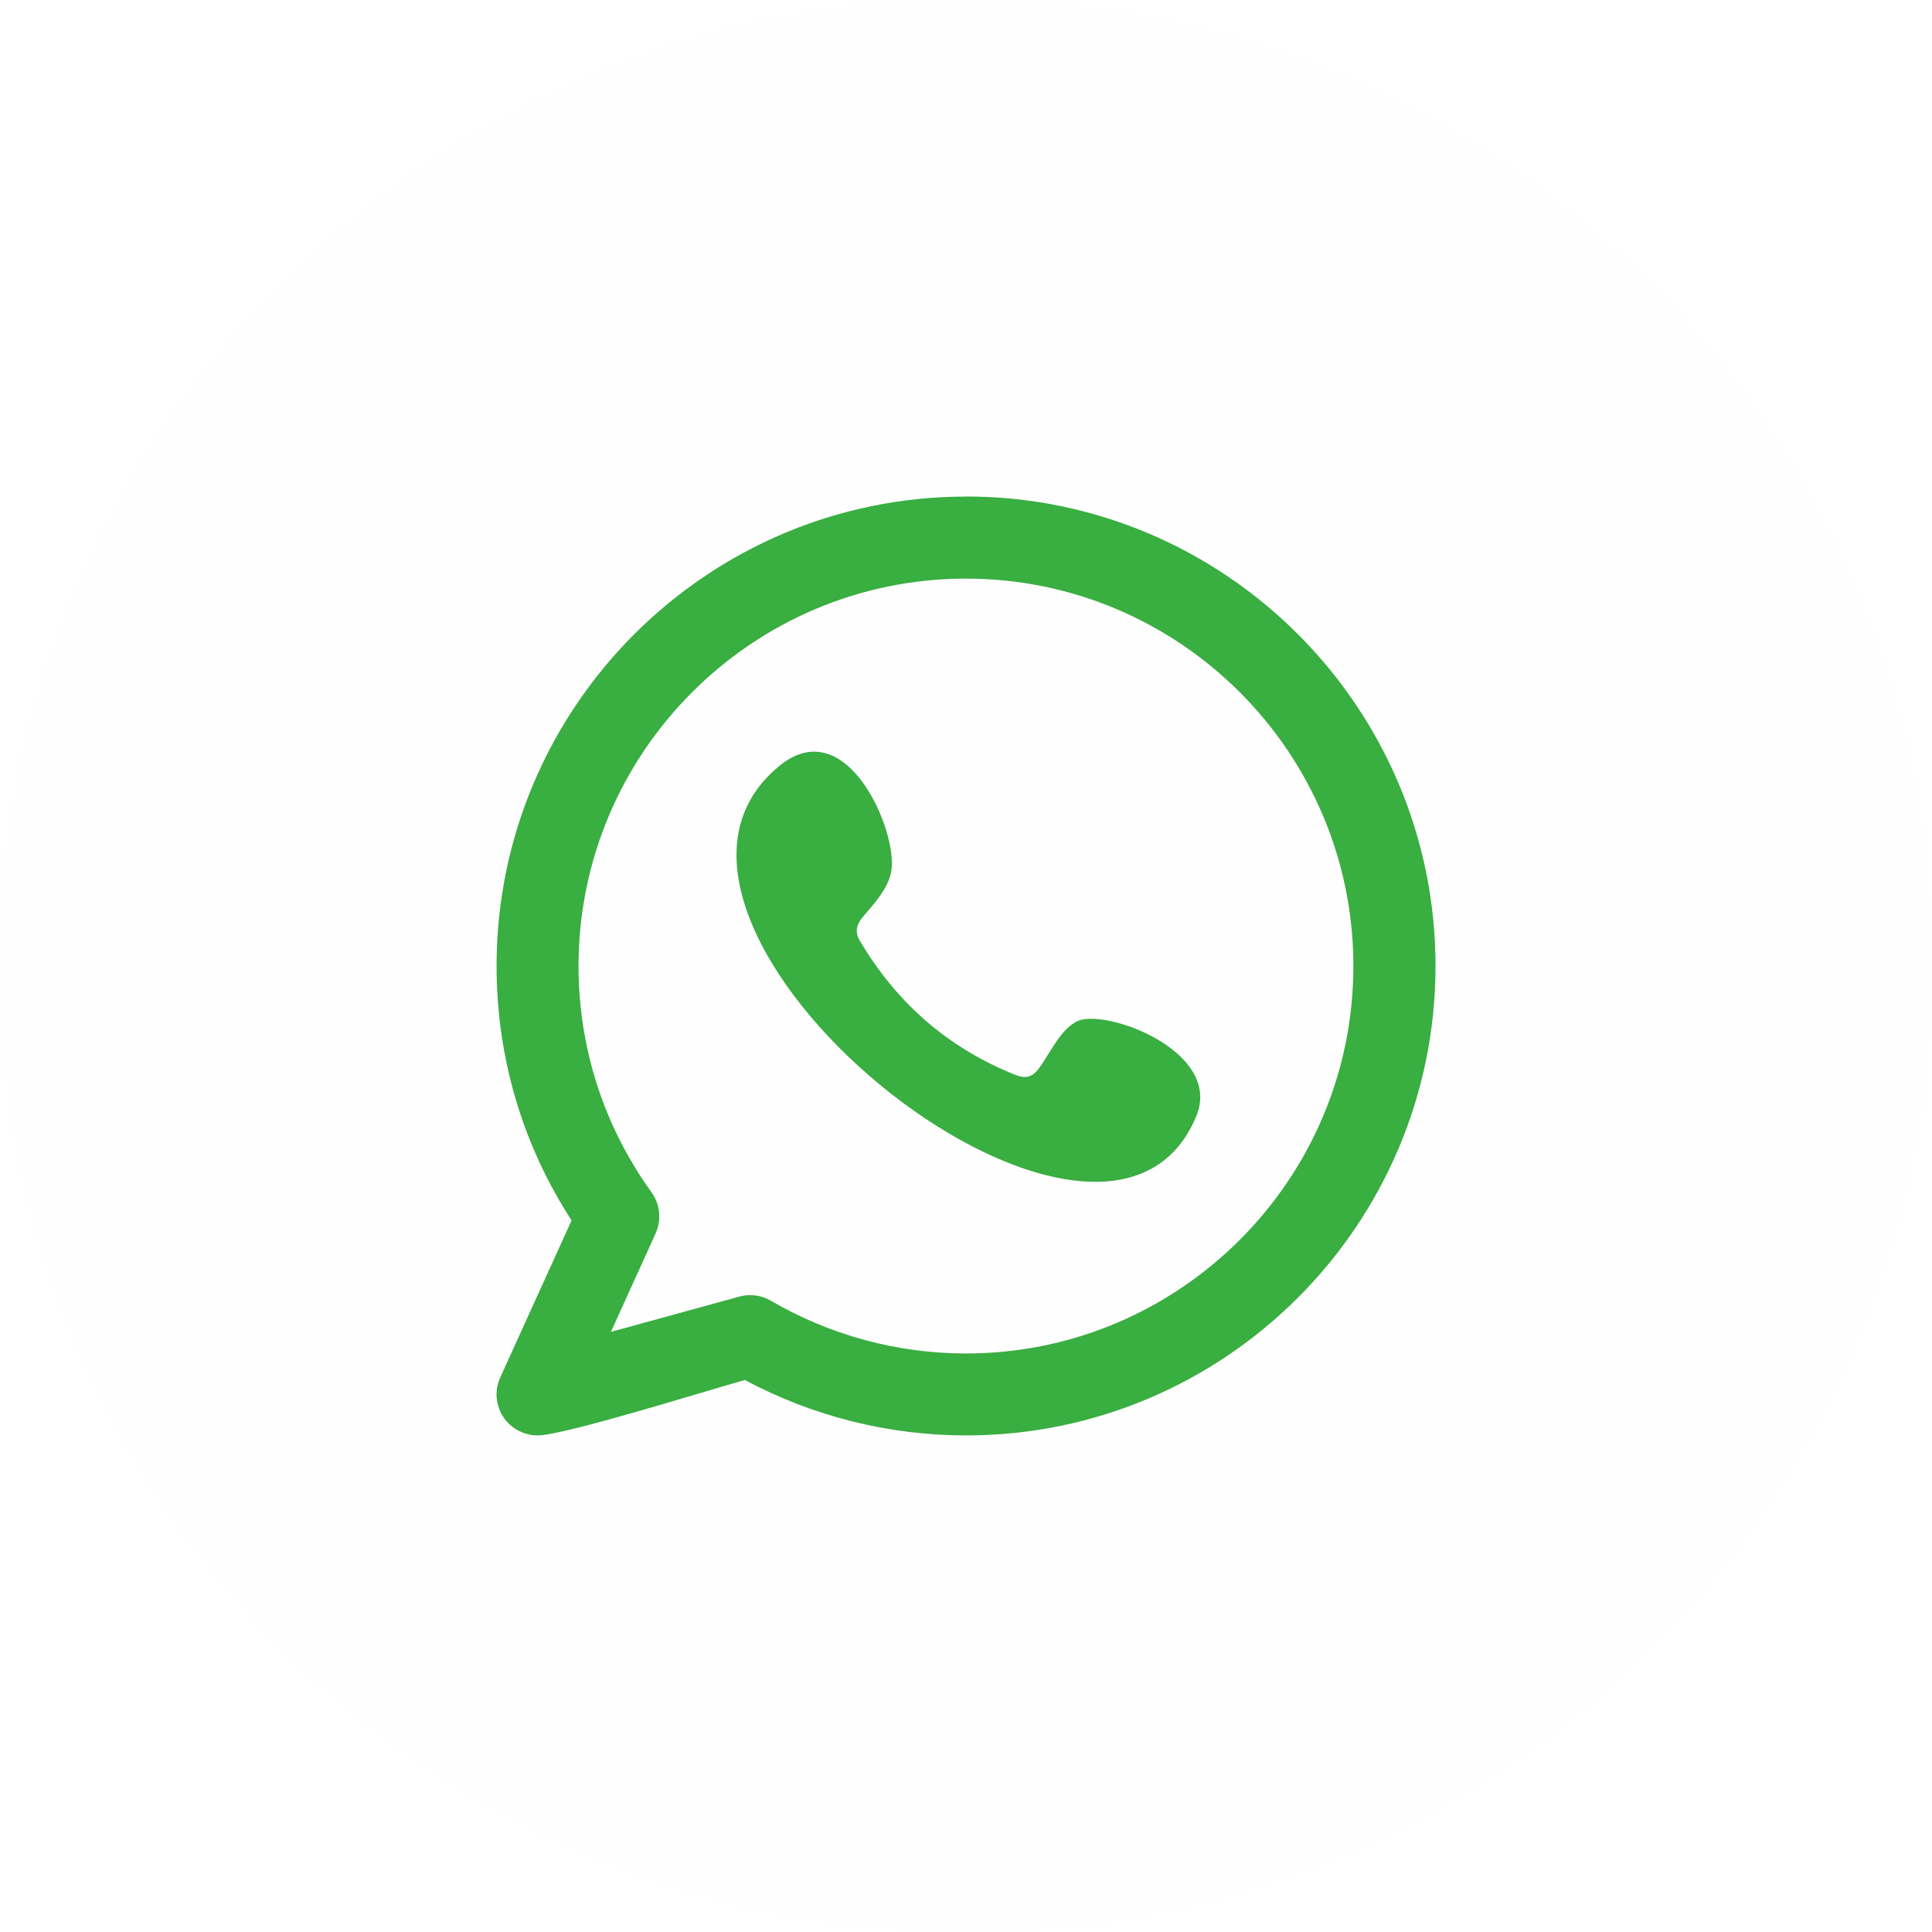
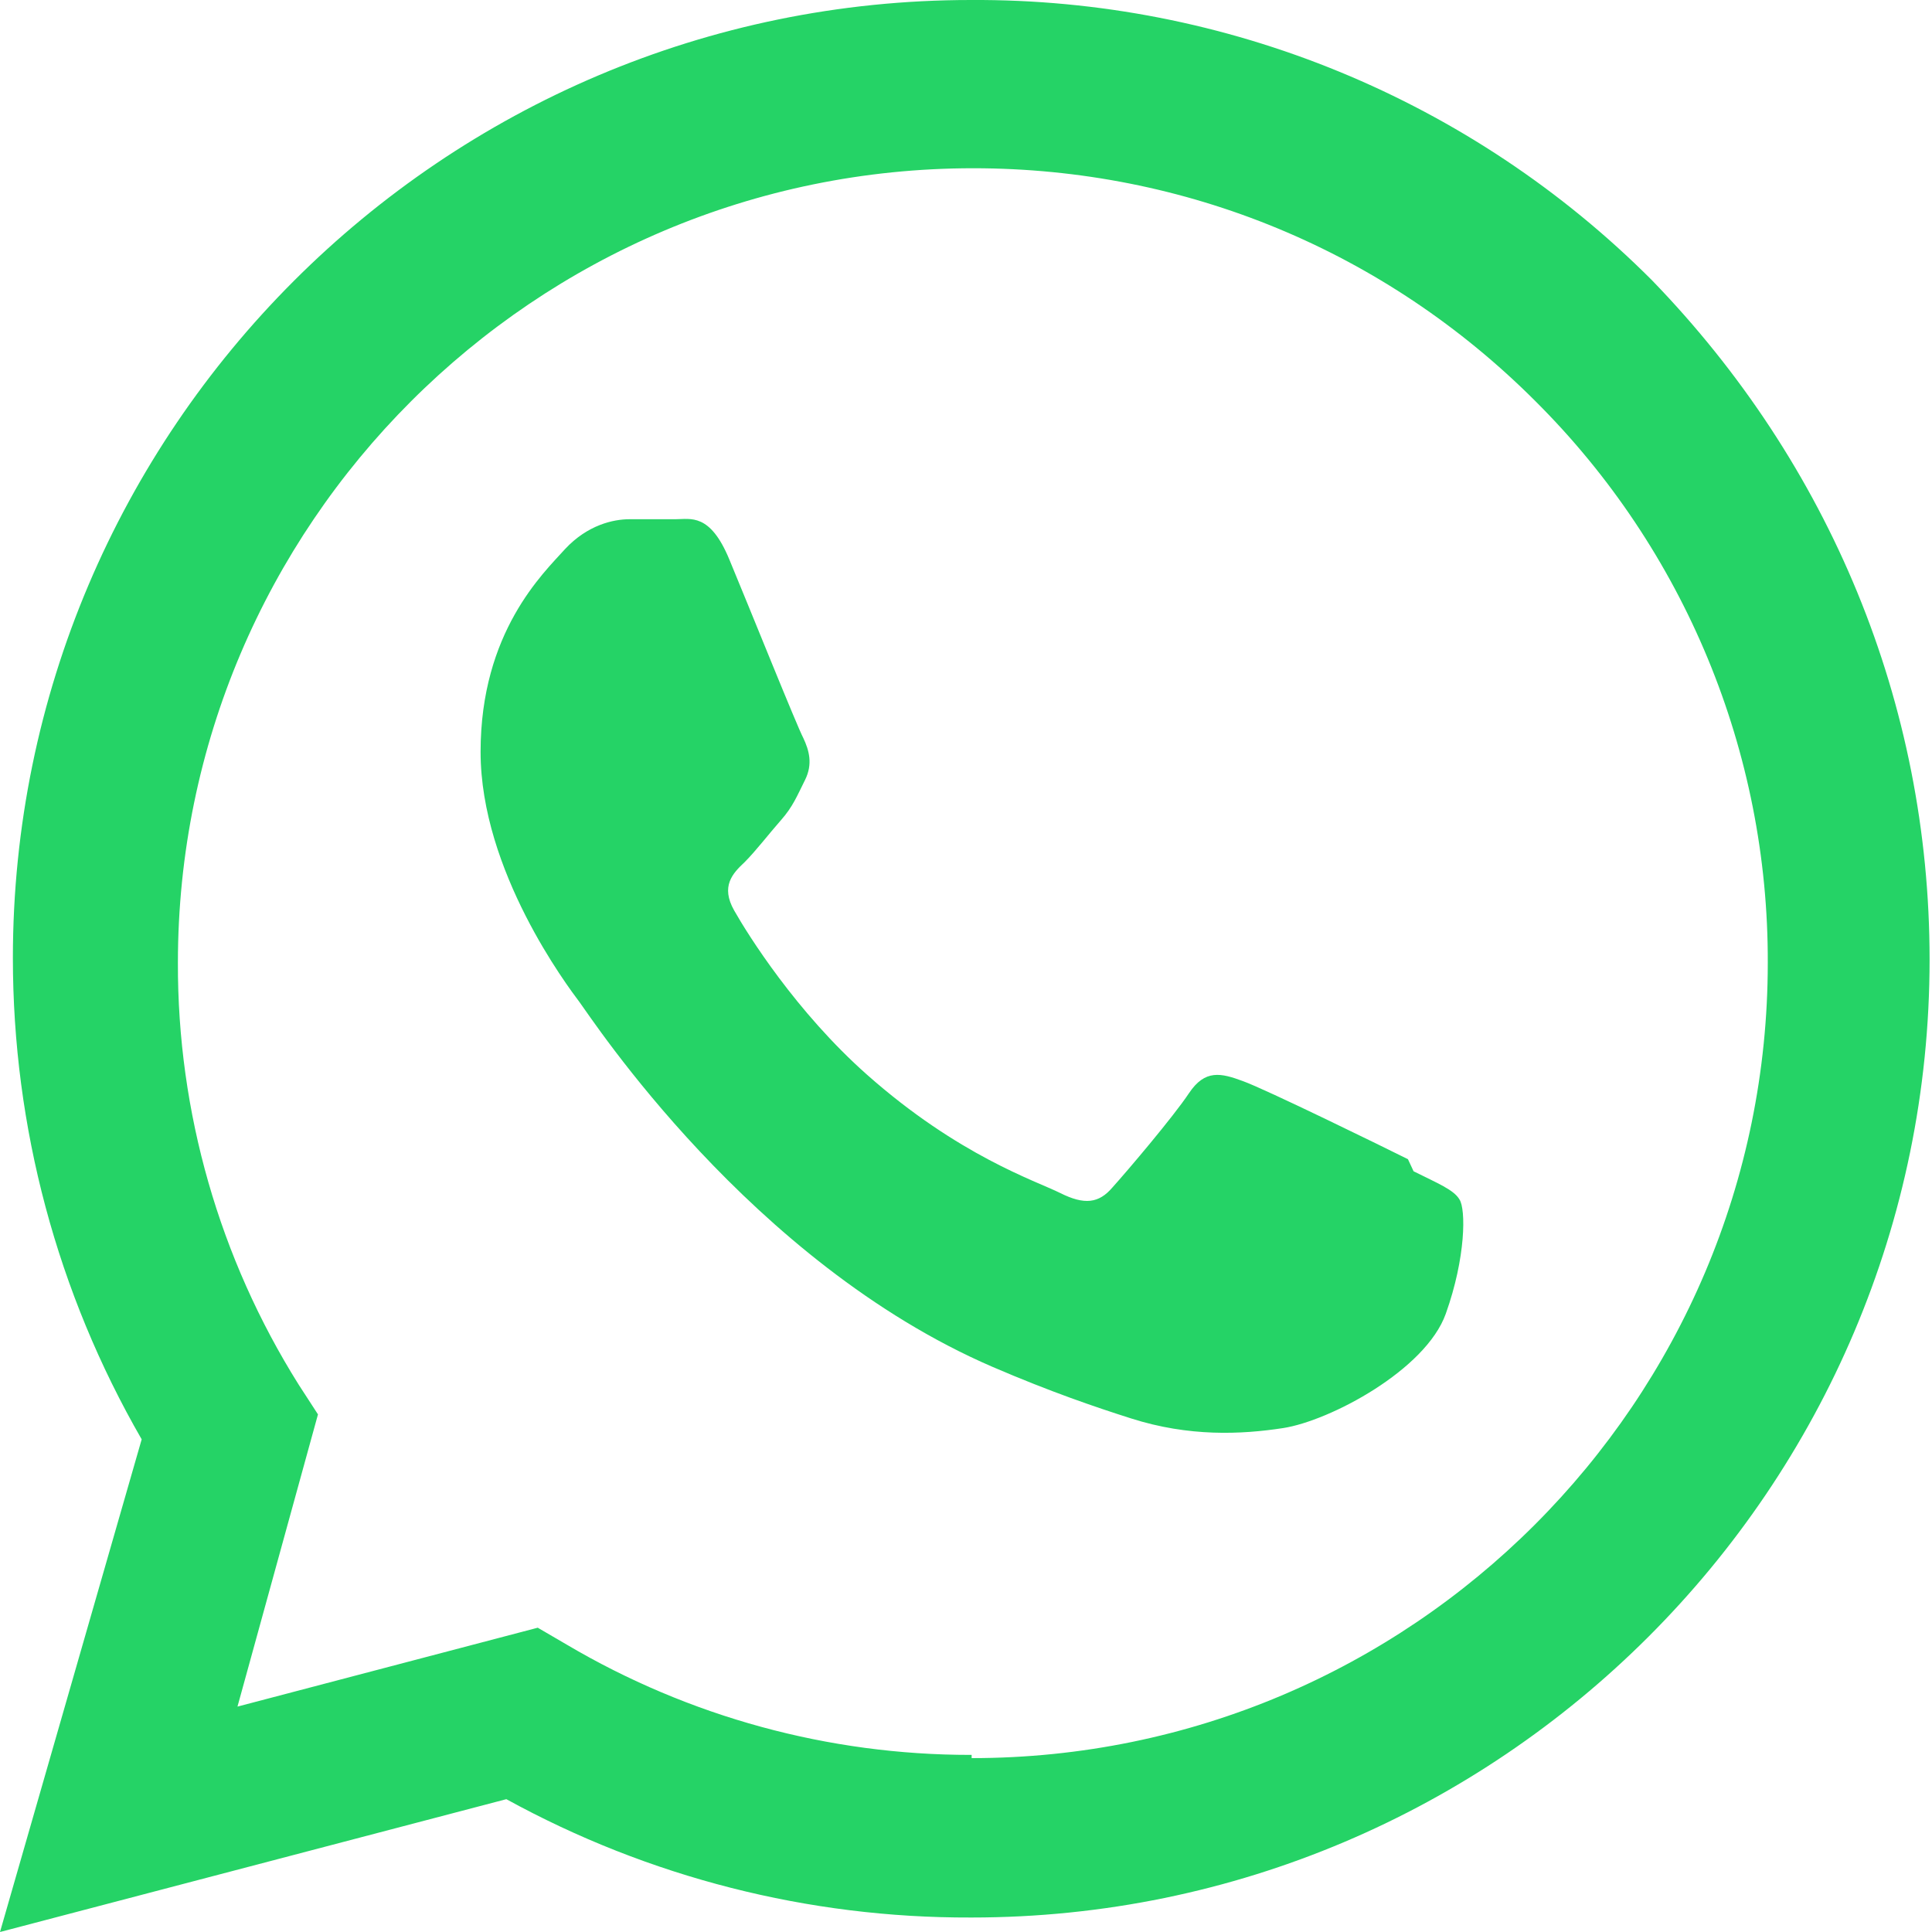
- <svg xmlns="http://www.w3.org/2000/svg" xml:space="preserve" width="24.987mm" height="24.987mm" version="1.1" style="shape-rendering:geometricPrecision; text-rendering:geometricPrecision; image-rendering:optimizeQuality; fill-rule:evenodd; clip-rule:evenodd" viewBox="0 0 210.99 210.99">
-   <defs>
-     <style type="text/css">
-    
-     .fil0 {fill:#FEFEFE}
-     .fil1 {fill:#39AE41}
-    
-   </style>
-   </defs>
-   <g id="Layer_x0020_1">
-     <circle class="fil0" cx="105.49" cy="105.49" r="105.49" />
-     <path class="fil1" d="M117.74 111.49c-1.94,0.79 -3.18,3.83 -4.44,5.38 -0.65,0.8 -1.41,0.92 -2.4,0.52 -7.28,-2.9 -12.87,-7.76 -16.89,-14.47 -0.68,-1.04 -0.56,-1.86 0.26,-2.83 1.21,-1.43 2.74,-3.05 3.07,-4.98 0.73,-4.26 -4.84,-17.48 -12.2,-11.49 -21.17,17.25 35.32,63.01 45.51,38.26 2.88,-7.02 -9.7,-11.72 -12.91,-10.4l0 0zm-12.24 36.32c-7.49,0 -14.86,-1.99 -21.31,-5.76 -1.04,-0.61 -2.29,-0.77 -3.45,-0.45l-14.02 3.85 4.88 -10.76c0.66,-1.46 0.49,-3.17 -0.44,-4.47 -5.22,-7.24 -7.98,-15.79 -7.98,-24.72 0,-23.33 18.98,-42.31 42.31,-42.31 23.33,0 42.31,18.98 42.31,42.31 0,23.33 -18.98,42.31 -42.31,42.31l0 0zm0 -93.58c-28.27,0 -51.27,23 -51.27,51.27 0,9.95 2.82,19.5 8.19,27.78l-7.79 17.15c-0.72,1.58 -0.46,3.44 0.67,4.76 0.87,1.01 2.12,1.57 3.41,1.57 2.89,0 18.63,-4.95 22.64,-6.05 7.41,3.96 15.72,6.05 24.15,6.05 28.27,0 51.27,-23 51.27,-51.27 0,-28.27 -23,-51.27 -51.27,-51.27l0 0z" />
-   </g>
+ <svg xmlns="http://www.w3.org/2000/svg" viewBox="0 0 24 24">
+   <path fill="#25D366" d="M20.52 3.48A11.86 11.86 0 0 0 12.06 0C5.5 0 .16 5.34.16 11.9c0 2.1.55 4.16 1.6 5.98L0 24l6.29-1.65a11.9 11.9 0 0 0 5.77 1.47h.01c6.56 0 11.9-5.34 11.9-11.9 0-3.18-1.24-6.16-3.45-8.44zM12.07 21.8h-.01a9.86 9.86 0 0 1-5.02-1.37l-.36-.21-3.73.98 1-3.63-.24-.37a9.8 9.8 0 0 1-1.5-5.24c0-5.44 4.43-9.87 9.88-9.87 2.64 0 5.12 1.03 6.98 2.89a9.8 9.8 0 0 1 2.89 6.98c0 5.45-4.43 9.88-9.89 9.88zm5.42-7.4c-.3-.15-1.77-.87-2.05-.97-.27-.1-.47-.15-.67.15-.2.3-.77.97-.95 1.17-.17.2-.35.22-.65.07-.3-.15-1.26-.46-2.4-1.47-.88-.78-1.48-1.74-1.65-2.04-.17-.3-.02-.46.13-.6.14-.14.3-.35.45-.52.15-.17.2-.3.3-.5.1-.2.05-.37-.02-.52-.08-.15-.67-1.62-.92-2.22-.24-.58-.48-.5-.67-.5h-.57c-.2 0-.52.07-.8.37-.27.3-1.05 1.03-1.05 2.52 0 1.48 1.08 2.91 1.23 3.11.15.2 2.12 3.23 5.13 4.53.72.31 1.28.5 1.72.64.72.23 1.37.2 1.89.12.58-.09 1.77-.72 2.02-1.42.25-.7.25-1.3.17-1.42-.07-.12-.27-.2-.57-.35z" />
</svg>
